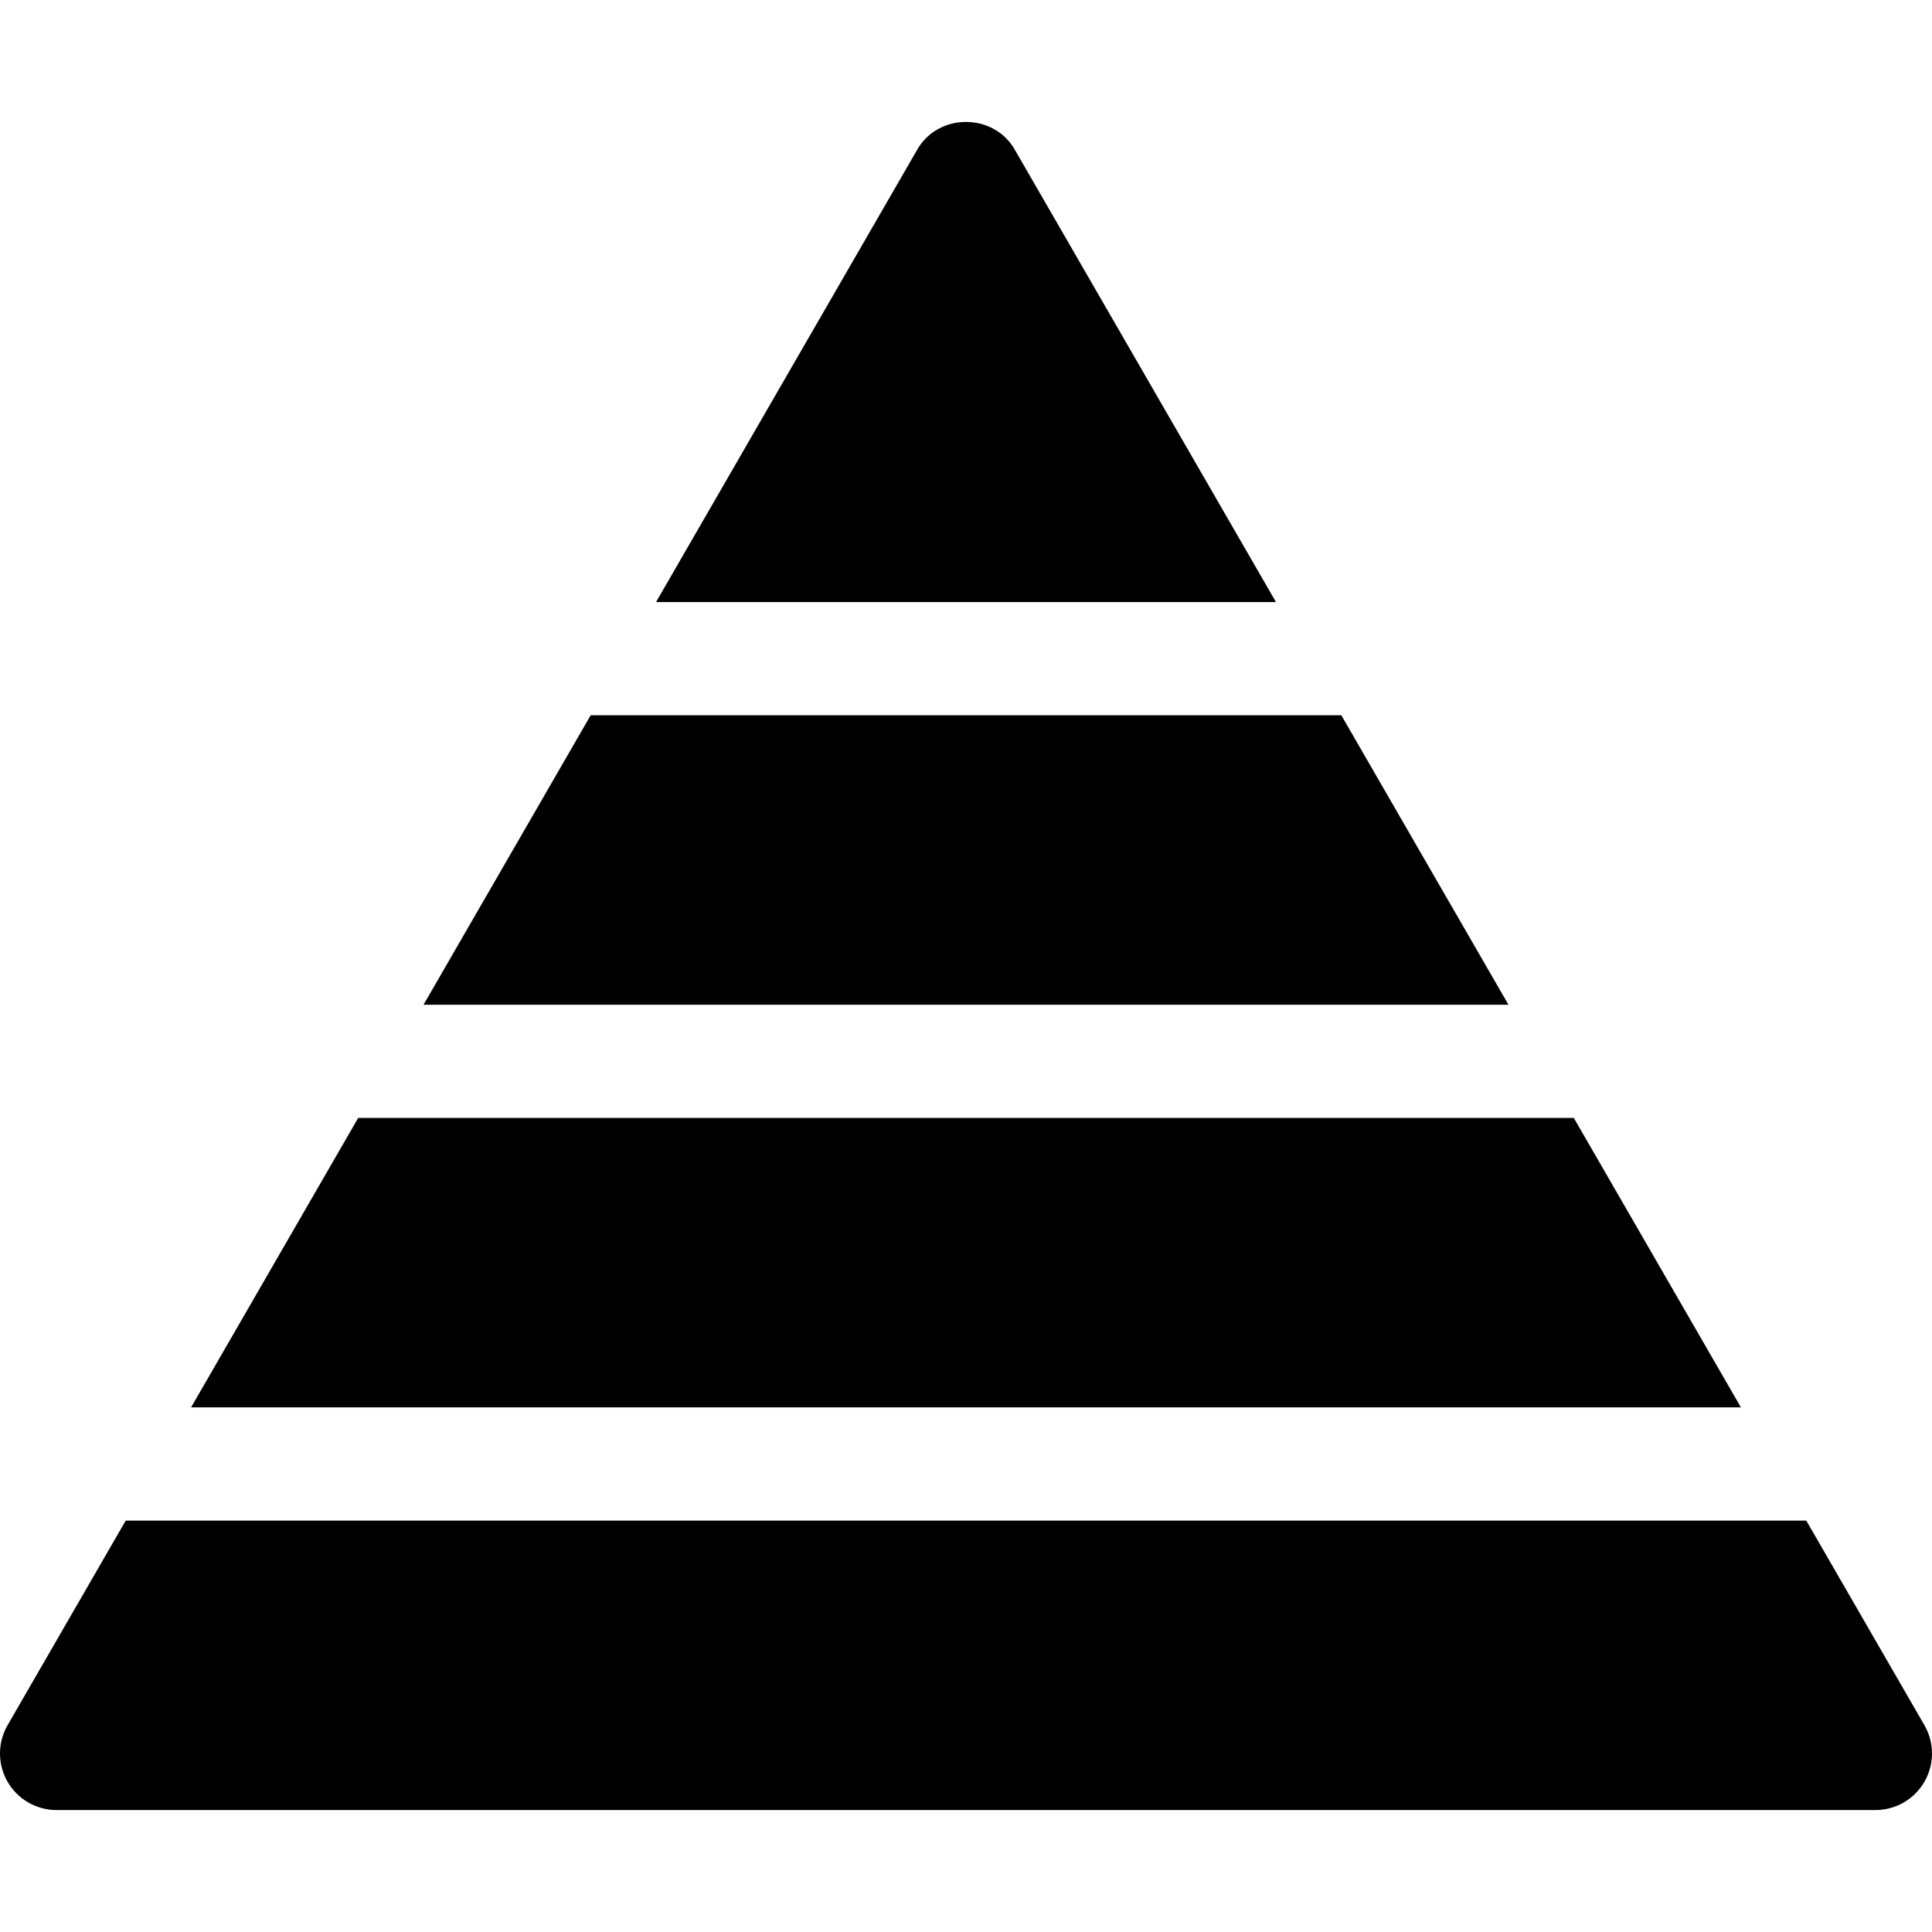
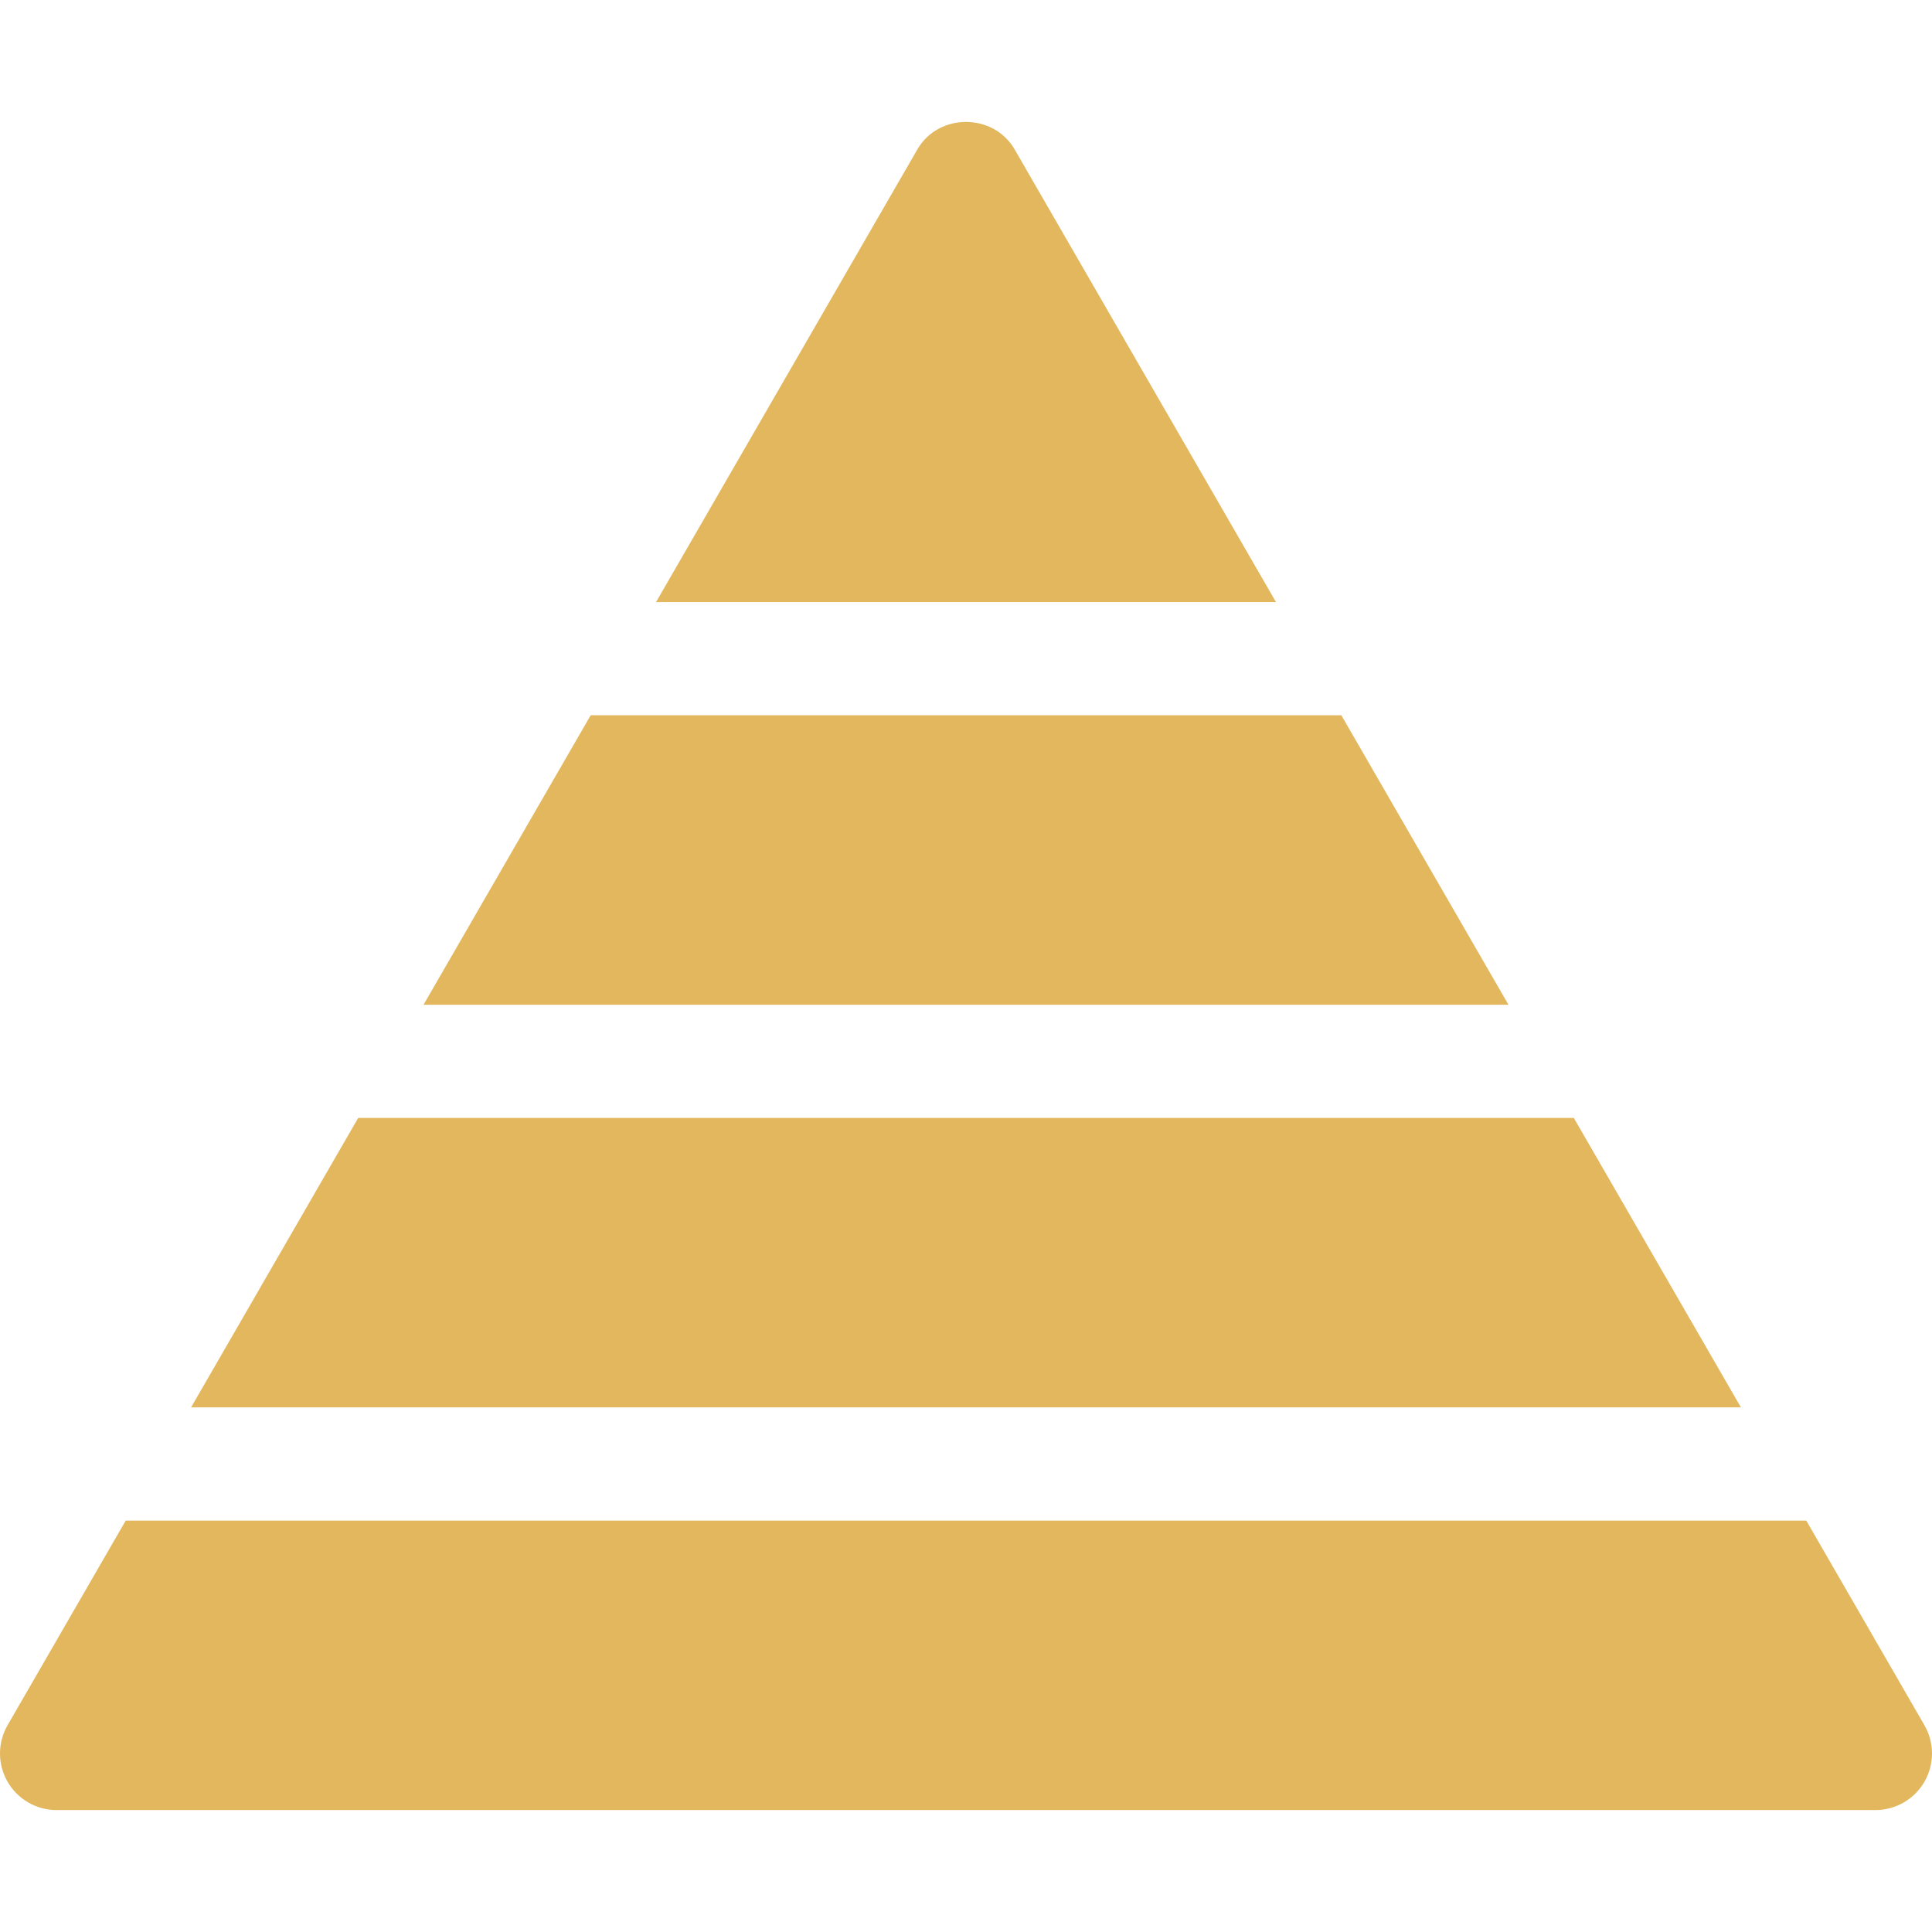
- <svg xmlns="http://www.w3.org/2000/svg" id="Layer_1" enable-background="new 0 0 512 512" height="512" viewBox="0 0 512 512" width="512">
+ <svg xmlns="http://www.w3.org/2000/svg" id="Layer_1" enable-background="new 0 0 512 512" height="512" viewBox="0 0 512 512" fill="#e3b75e" width="512">
  <g>
    <path d="m509.992 457.2-31.307-54.226h-445.37l-31.307 54.226c-2.678 4.637-2.678 10.352 0 14.99 2.678 4.637 7.626 7.495 12.981 7.495h482.021c5.356 0 10.303-2.857 12.981-7.495s2.678-10.352.001-14.99z" />
    <path d="m417.077 296.263h-322.154l-44.288 76.711h410.73z" />
    <path d="m355.467 189.553h-198.93l-44.294 76.71h287.514z" />
    <path d="m268.981 39.756c-5.563-9.915-20.379-9.92-25.952-.017l-69.17 119.814h164.286z" />
  </g>
</svg>
